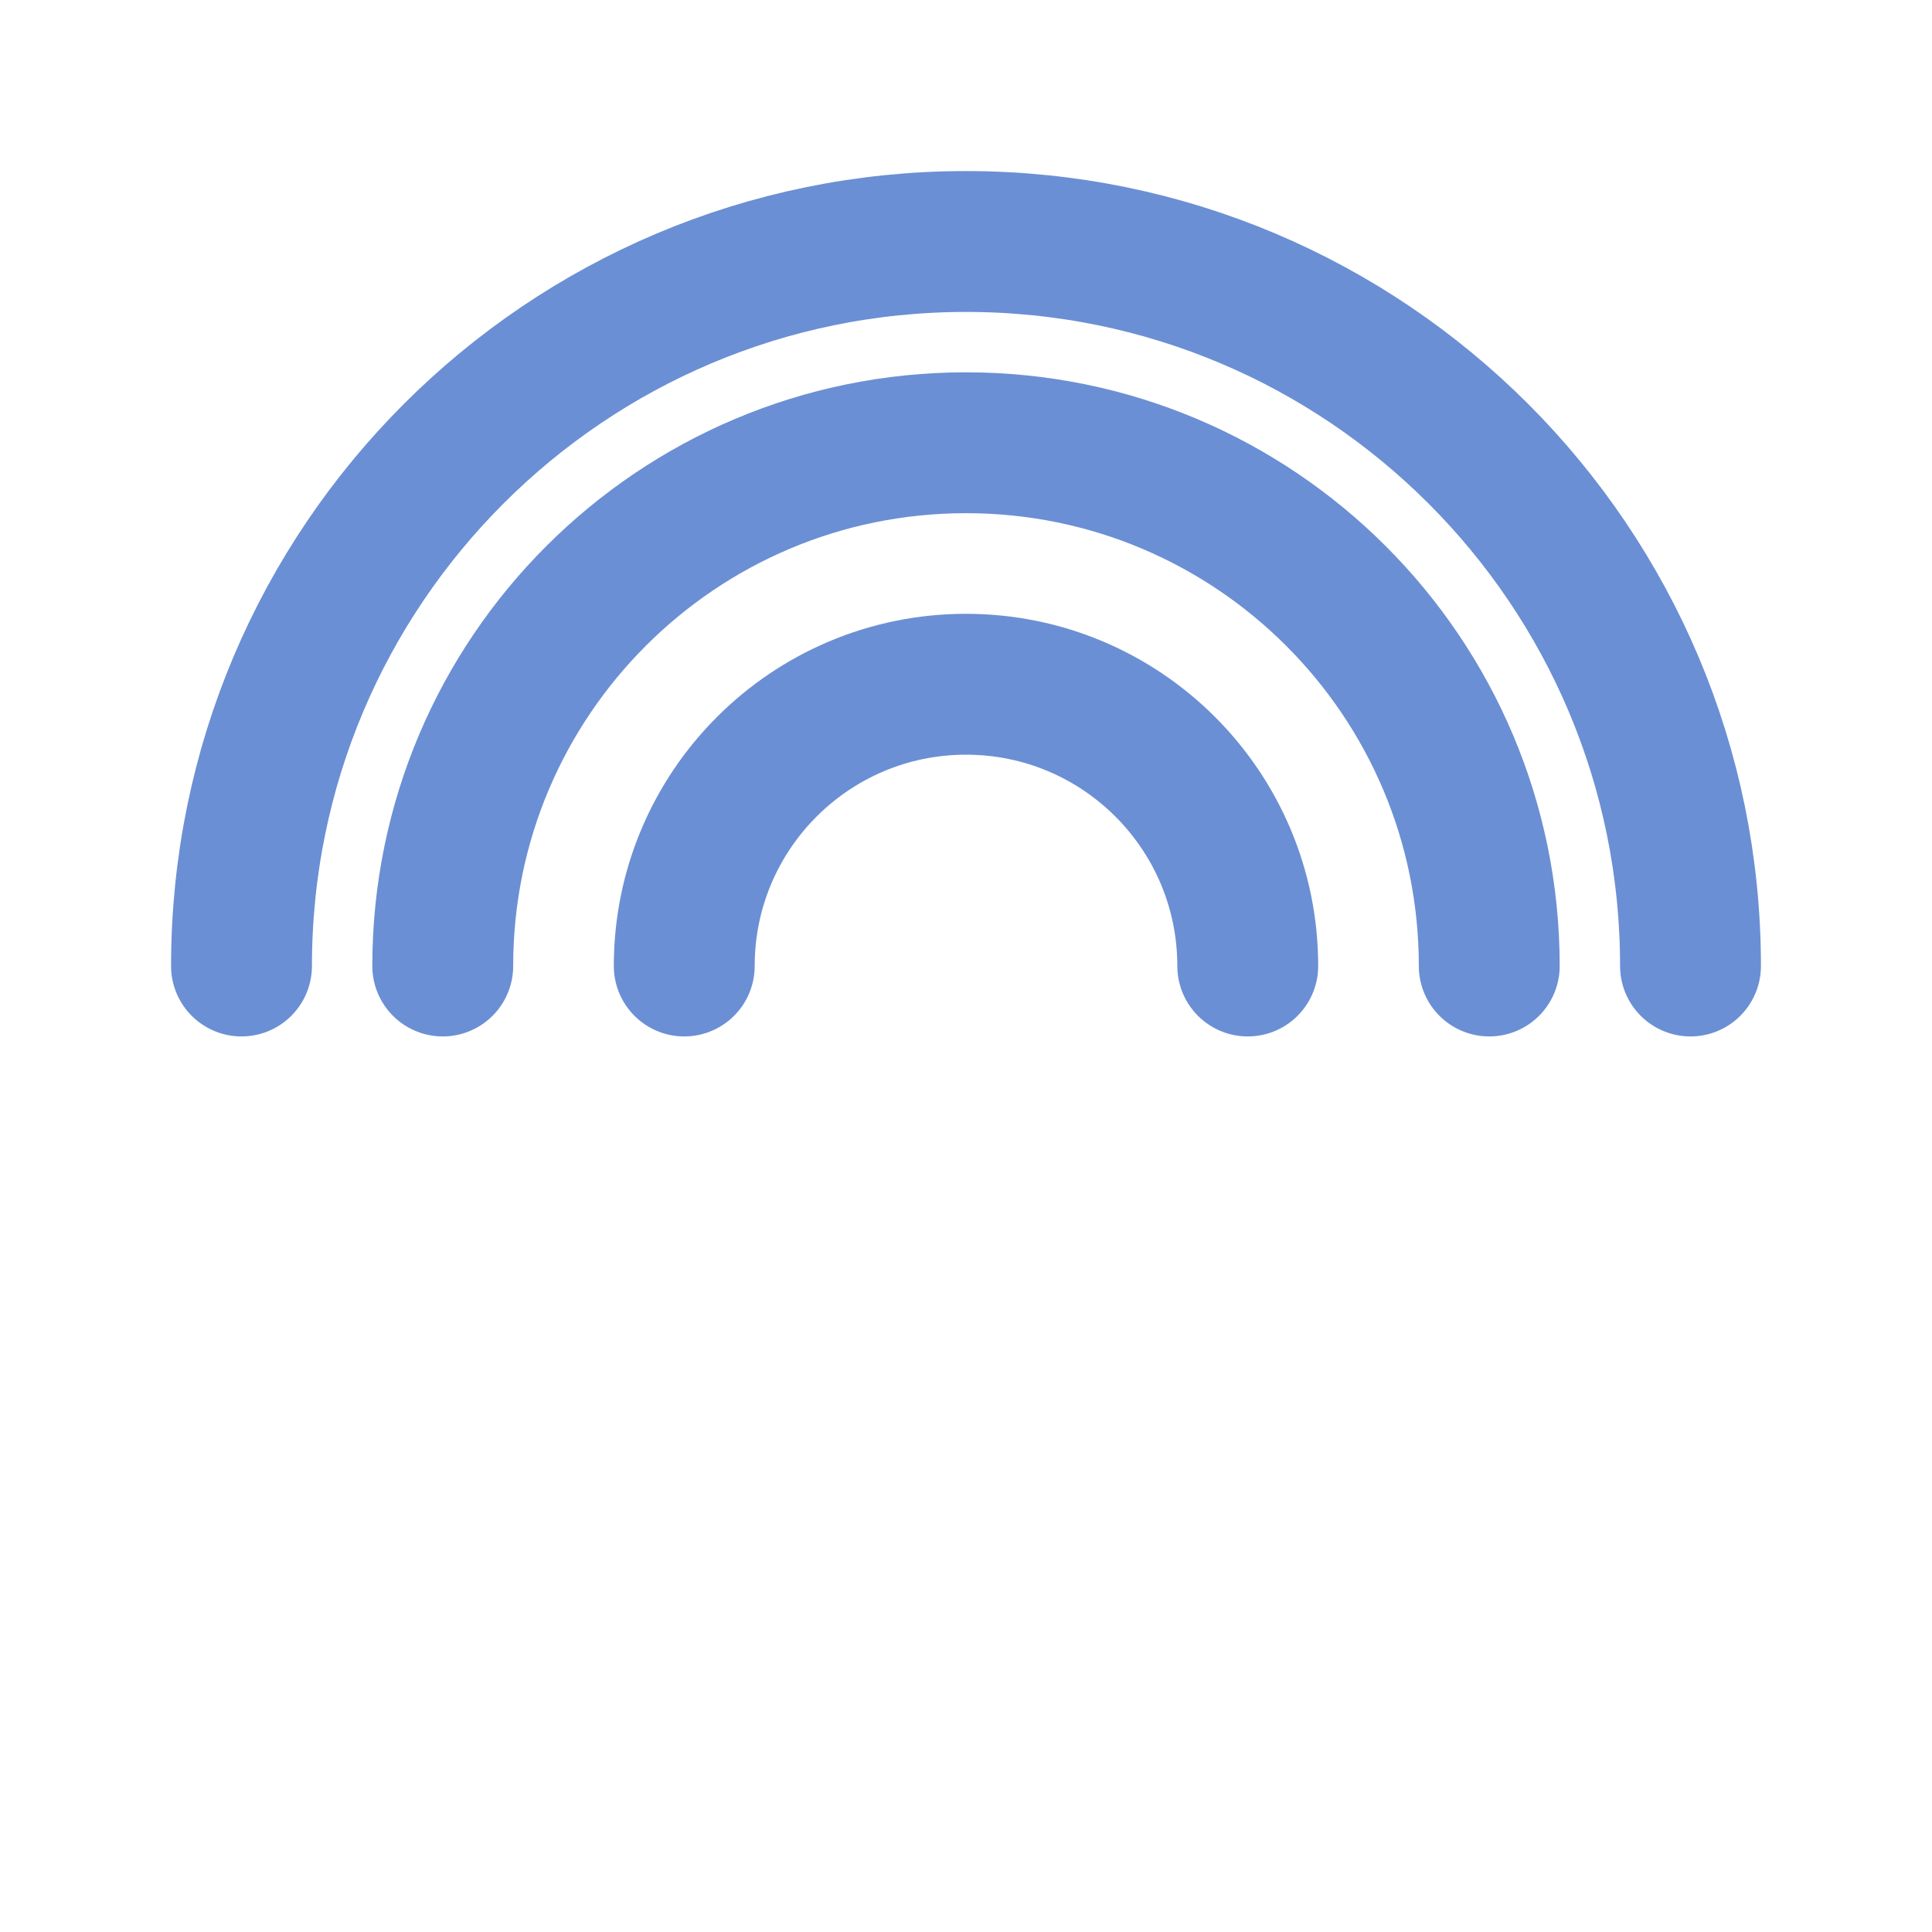
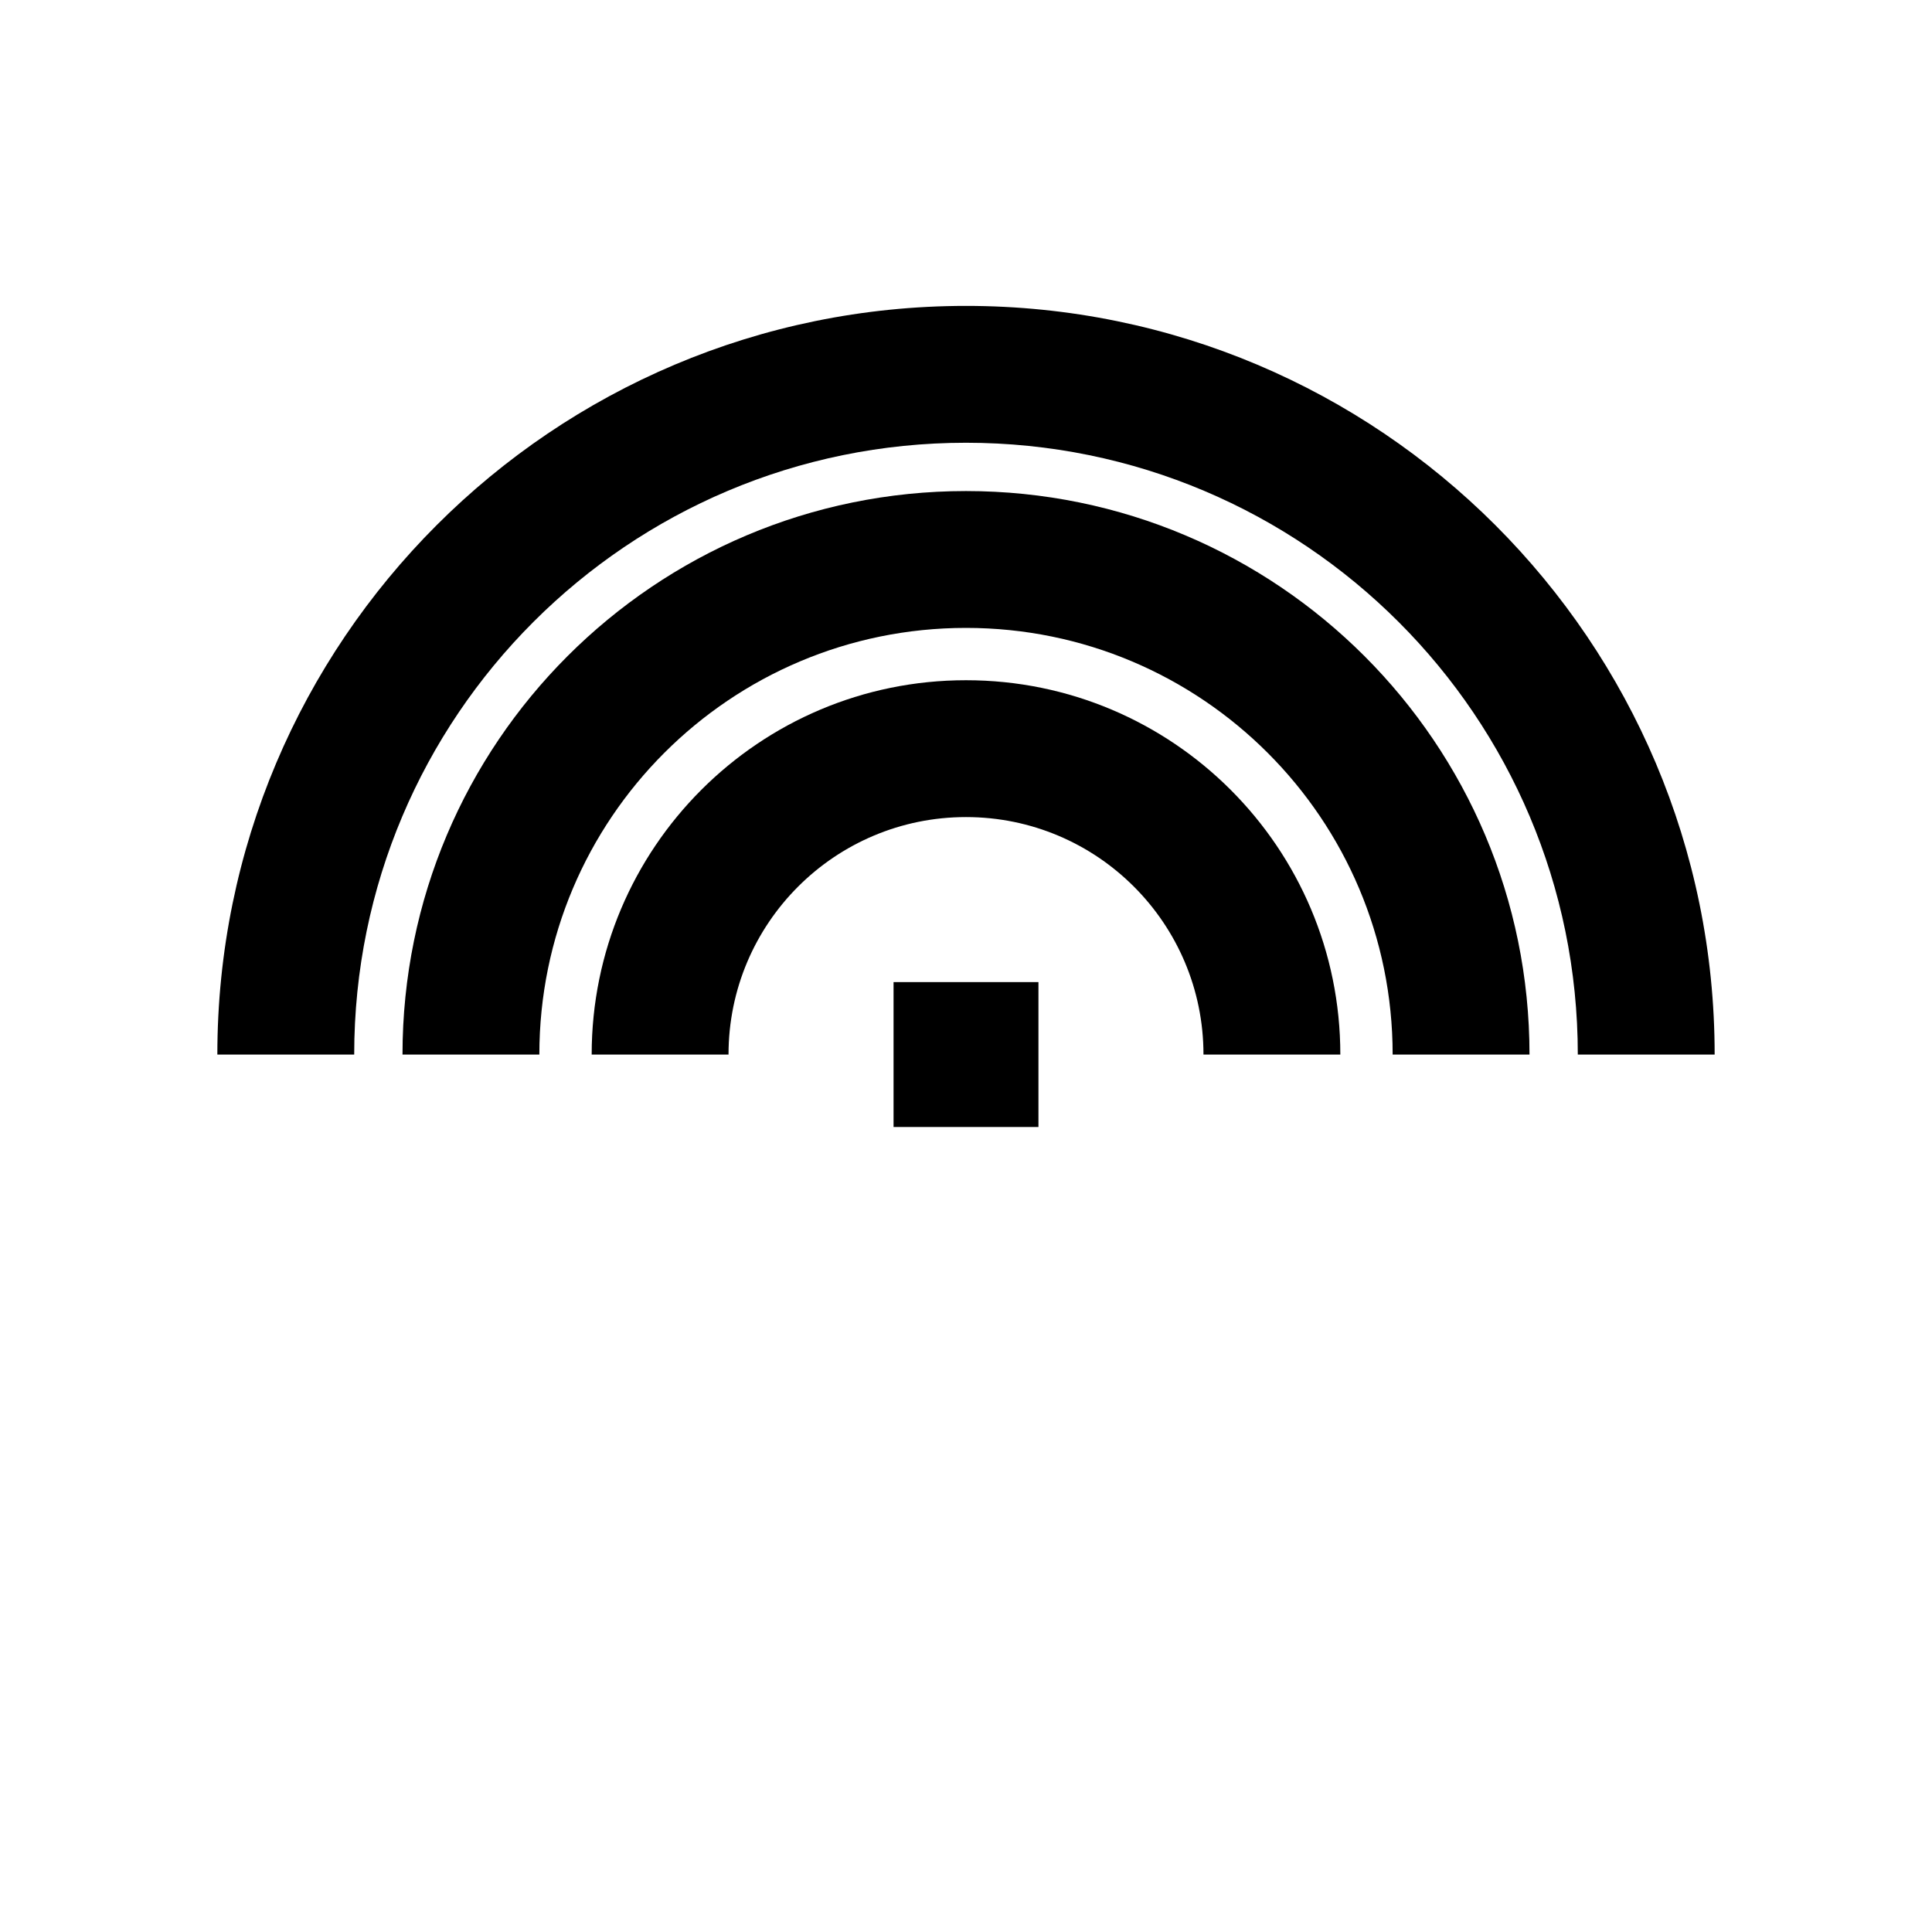
- <svg xmlns="http://www.w3.org/2000/svg" viewBox="0 0 24 24" fill="none" aria-hidden="true">
-   <path fill="#6b8fd4" stroke="none" d="M12 12h.01" />
-   <path fill="none" stroke="#6b8fd4" stroke-width="1.75" stroke-linecap="round" stroke-linejoin="round" d="M8.5 12a3.5 3.5 0 1 1 7 0" />
-   <path fill="none" stroke="#6b8fd4" stroke-width="1.75" stroke-linecap="round" stroke-linejoin="round" d="M5.5 12a6.5 6.5 0 1 1 13 0" />
-   <path fill="none" stroke="#6b8fd4" stroke-width="1.75" stroke-linecap="round" stroke-linejoin="round" d="M3 12a9 9 0 1 1 18 0" />
+ <svg xmlns="http://www.w3.org/2000/svg" viewBox="0 0 24 24" aria-hidden="true">
+   <path fill="#000" d="M11.1 12.2h1.8v1.8h-1.8z" />
+   <path fill="#000" d="M7.35 13.1A4.65 4.65 0 0 1 16.65 13.1h-1.7A2.95 2.95 0 0 0 9.05 13.1z" />
+   <path fill="#000" d="M5 13.1A7 7 0 0 1 19 13.1h-1.7A5.3 5.3 0 0 0 6.7 13.1z" />
+   <path fill="#000" d="M2.7 13.1A9.3 9.3 0 0 1 21.3 13.1h-1.7A7.6 7.6 0 0 0 4.4 13.1z" />
</svg>
